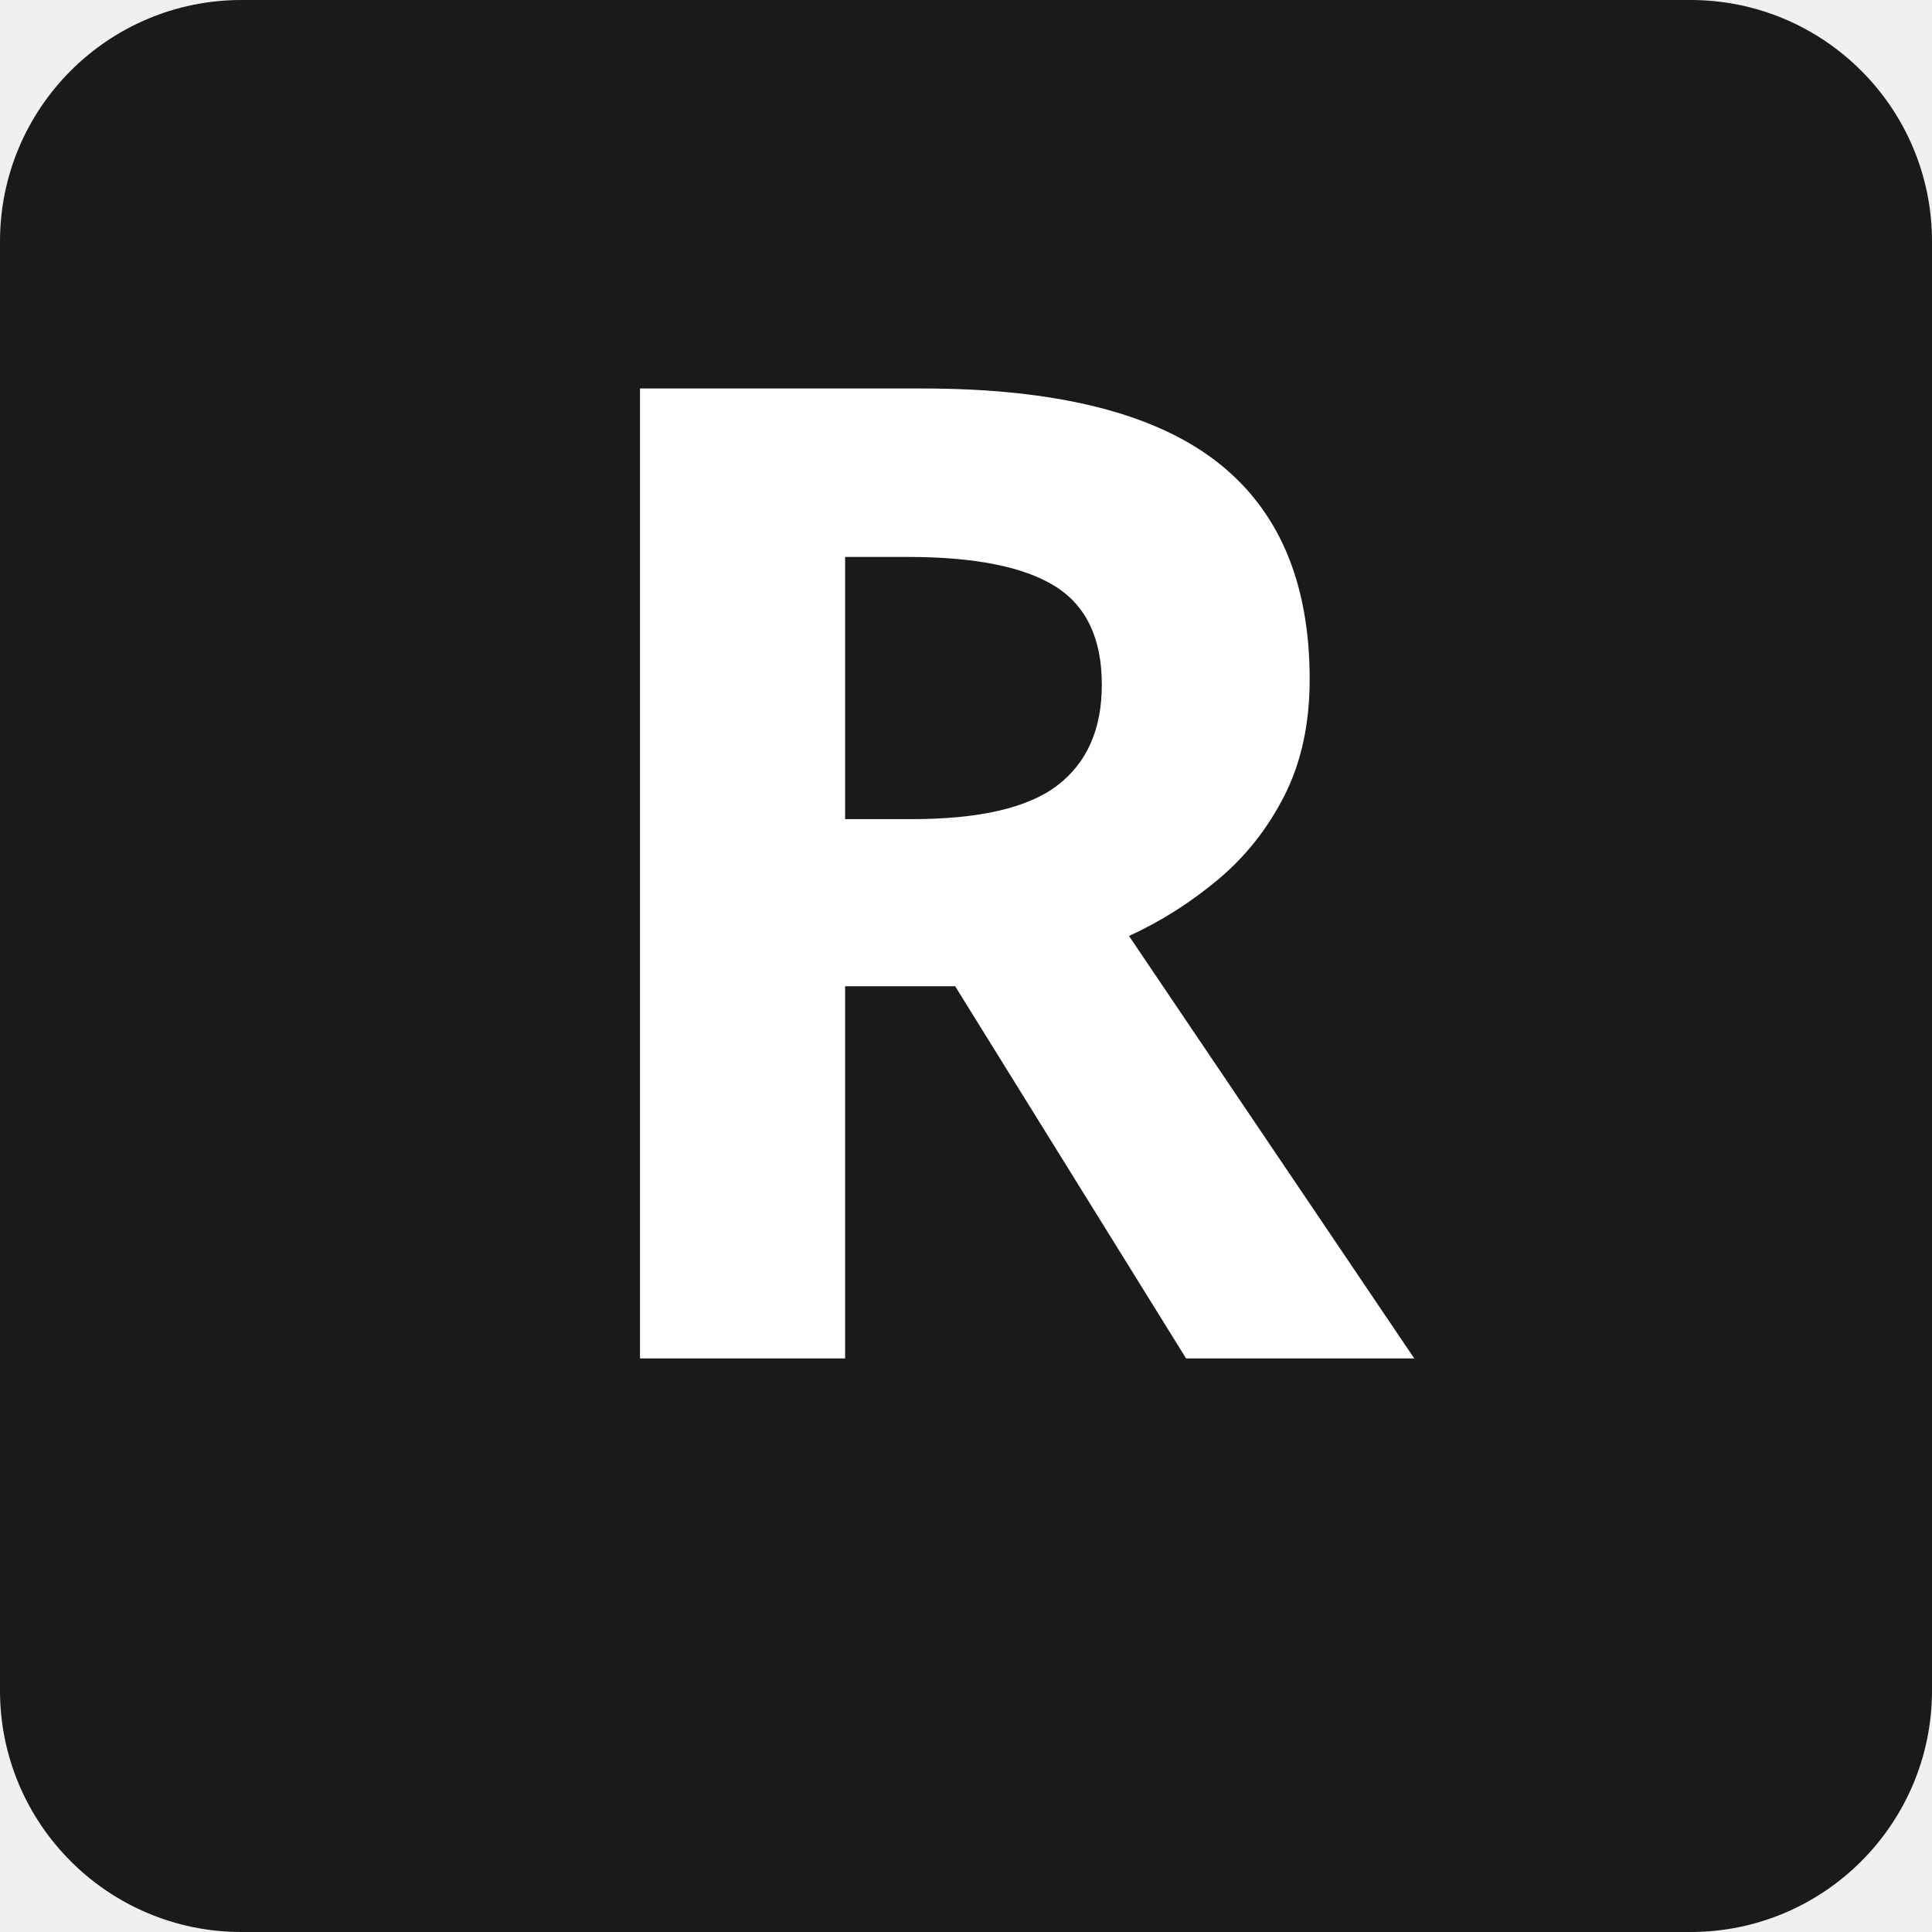
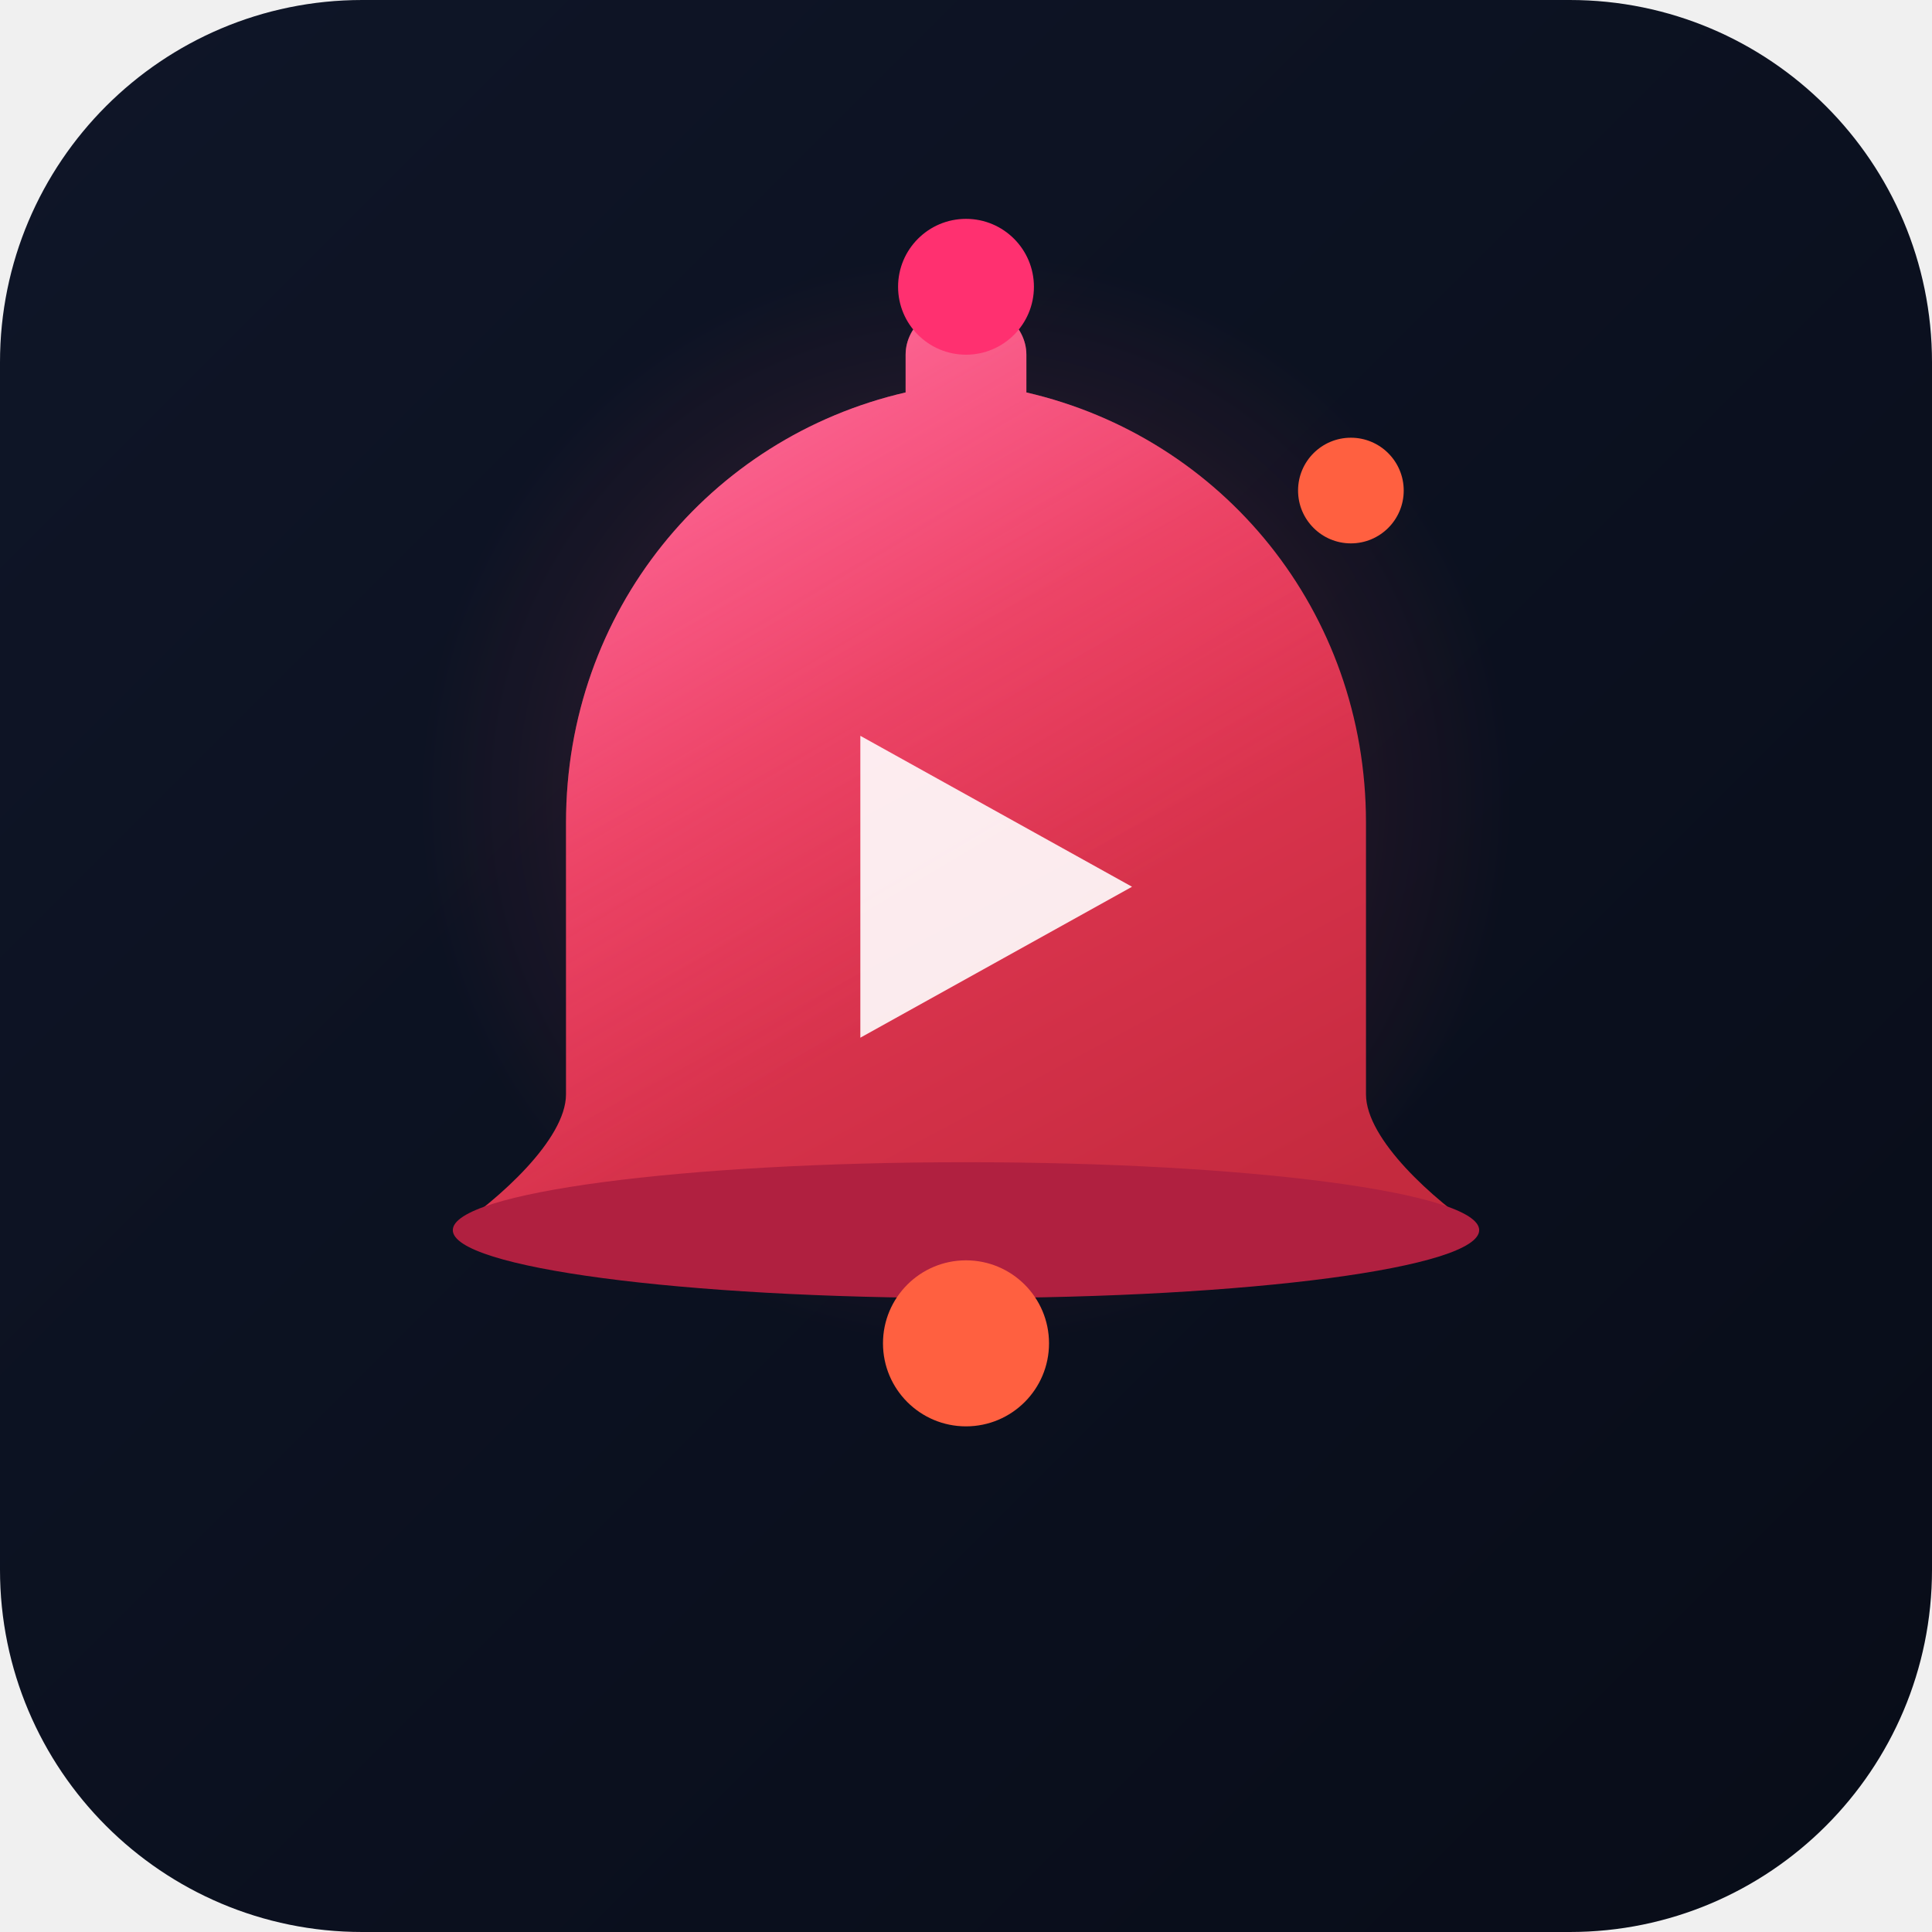
<svg xmlns="http://www.w3.org/2000/svg" viewBox="0 0 512 512">
-   <rect width="512" height="512" rx="64" fill="#1a1a1a" />
-   <text x="256" y="360" font-family="system-ui, sans-serif" font-size="360" font-weight="700" fill="#ffffff" text-anchor="middle">R</text>
+   <defs>
+     <linearGradient id="bg" x1="0" y1="0" x2="1" y2="1">
+       <stop offset="0%" stop-color="#0f1628" />
+       <stop offset="100%" stop-color="#080c18" />
+     </linearGradient>
+     <linearGradient id="bell" x1="0.2" y1="0" x2="0.8" y2="1">
+       <stop offset="0%" stop-color="#ff5088" />
+       <stop offset="40%" stop-color="#e63956" />
+       <stop offset="100%" stop-color="#c42a3e" />
+     </linearGradient>
+     <linearGradient id="bellShine" x1="0.3" y1="0" x2="0.7" y2="0.6">
+       <stop offset="0%" stop-color="#ff80aa" stop-opacity="0.6" />
+       <stop offset="100%" stop-color="#ff5088" stop-opacity="0" />
+     </linearGradient>
+     <radialGradient id="glow" cx="0.5" cy="0.45" r="0.4">
+       <stop offset="0%" stop-color="#ff4d6a" stop-opacity="0.25" />
+       <stop offset="100%" stop-color="#ff4d6a" stop-opacity="0" />
+     </radialGradient>
+   </defs>
+   <rect width="512" height="512" rx="96" fill="url(#bg)" />
+   <circle cx="256" cy="230" r="180" fill="url(#glow)" />
+   <path d="M256 80 c-8 0-16 6-16 14 v10 c-52 12-90 58-90 114 v72 c0 12-18 28-30 36 h272 c-12-8-30-24-30-36 v-72 c0-56-38-102-90-114 v-10 c0-8-8-14-16-14z" fill="url(#bell)" />
+   <path d="M256 80 c-8 0-16 6-16 14 v10 c-52 12-90 58-90 114 v72 c0 12-18 28-30 36 h272 c-12-8-30-24-30-36 v-72 c0-56-38-102-90-114 v-10 c0-8-8-14-16-14z" fill="url(#bellShine)" />
+   <ellipse cx="256" cy="326" rx="136" ry="18" fill="#b02040" />
+   <circle cx="256" cy="356" r="22" fill="#ff6040" />
+   <circle cx="256" cy="76" r="18" fill="#ff3070" />
+   <circle cx="358" cy="130" r="14" fill="#ff6040" />
+   <path d="M228 195 L228 275 L300 235 Z" fill="rgba(255,255,255,0.9)" />
</svg>
